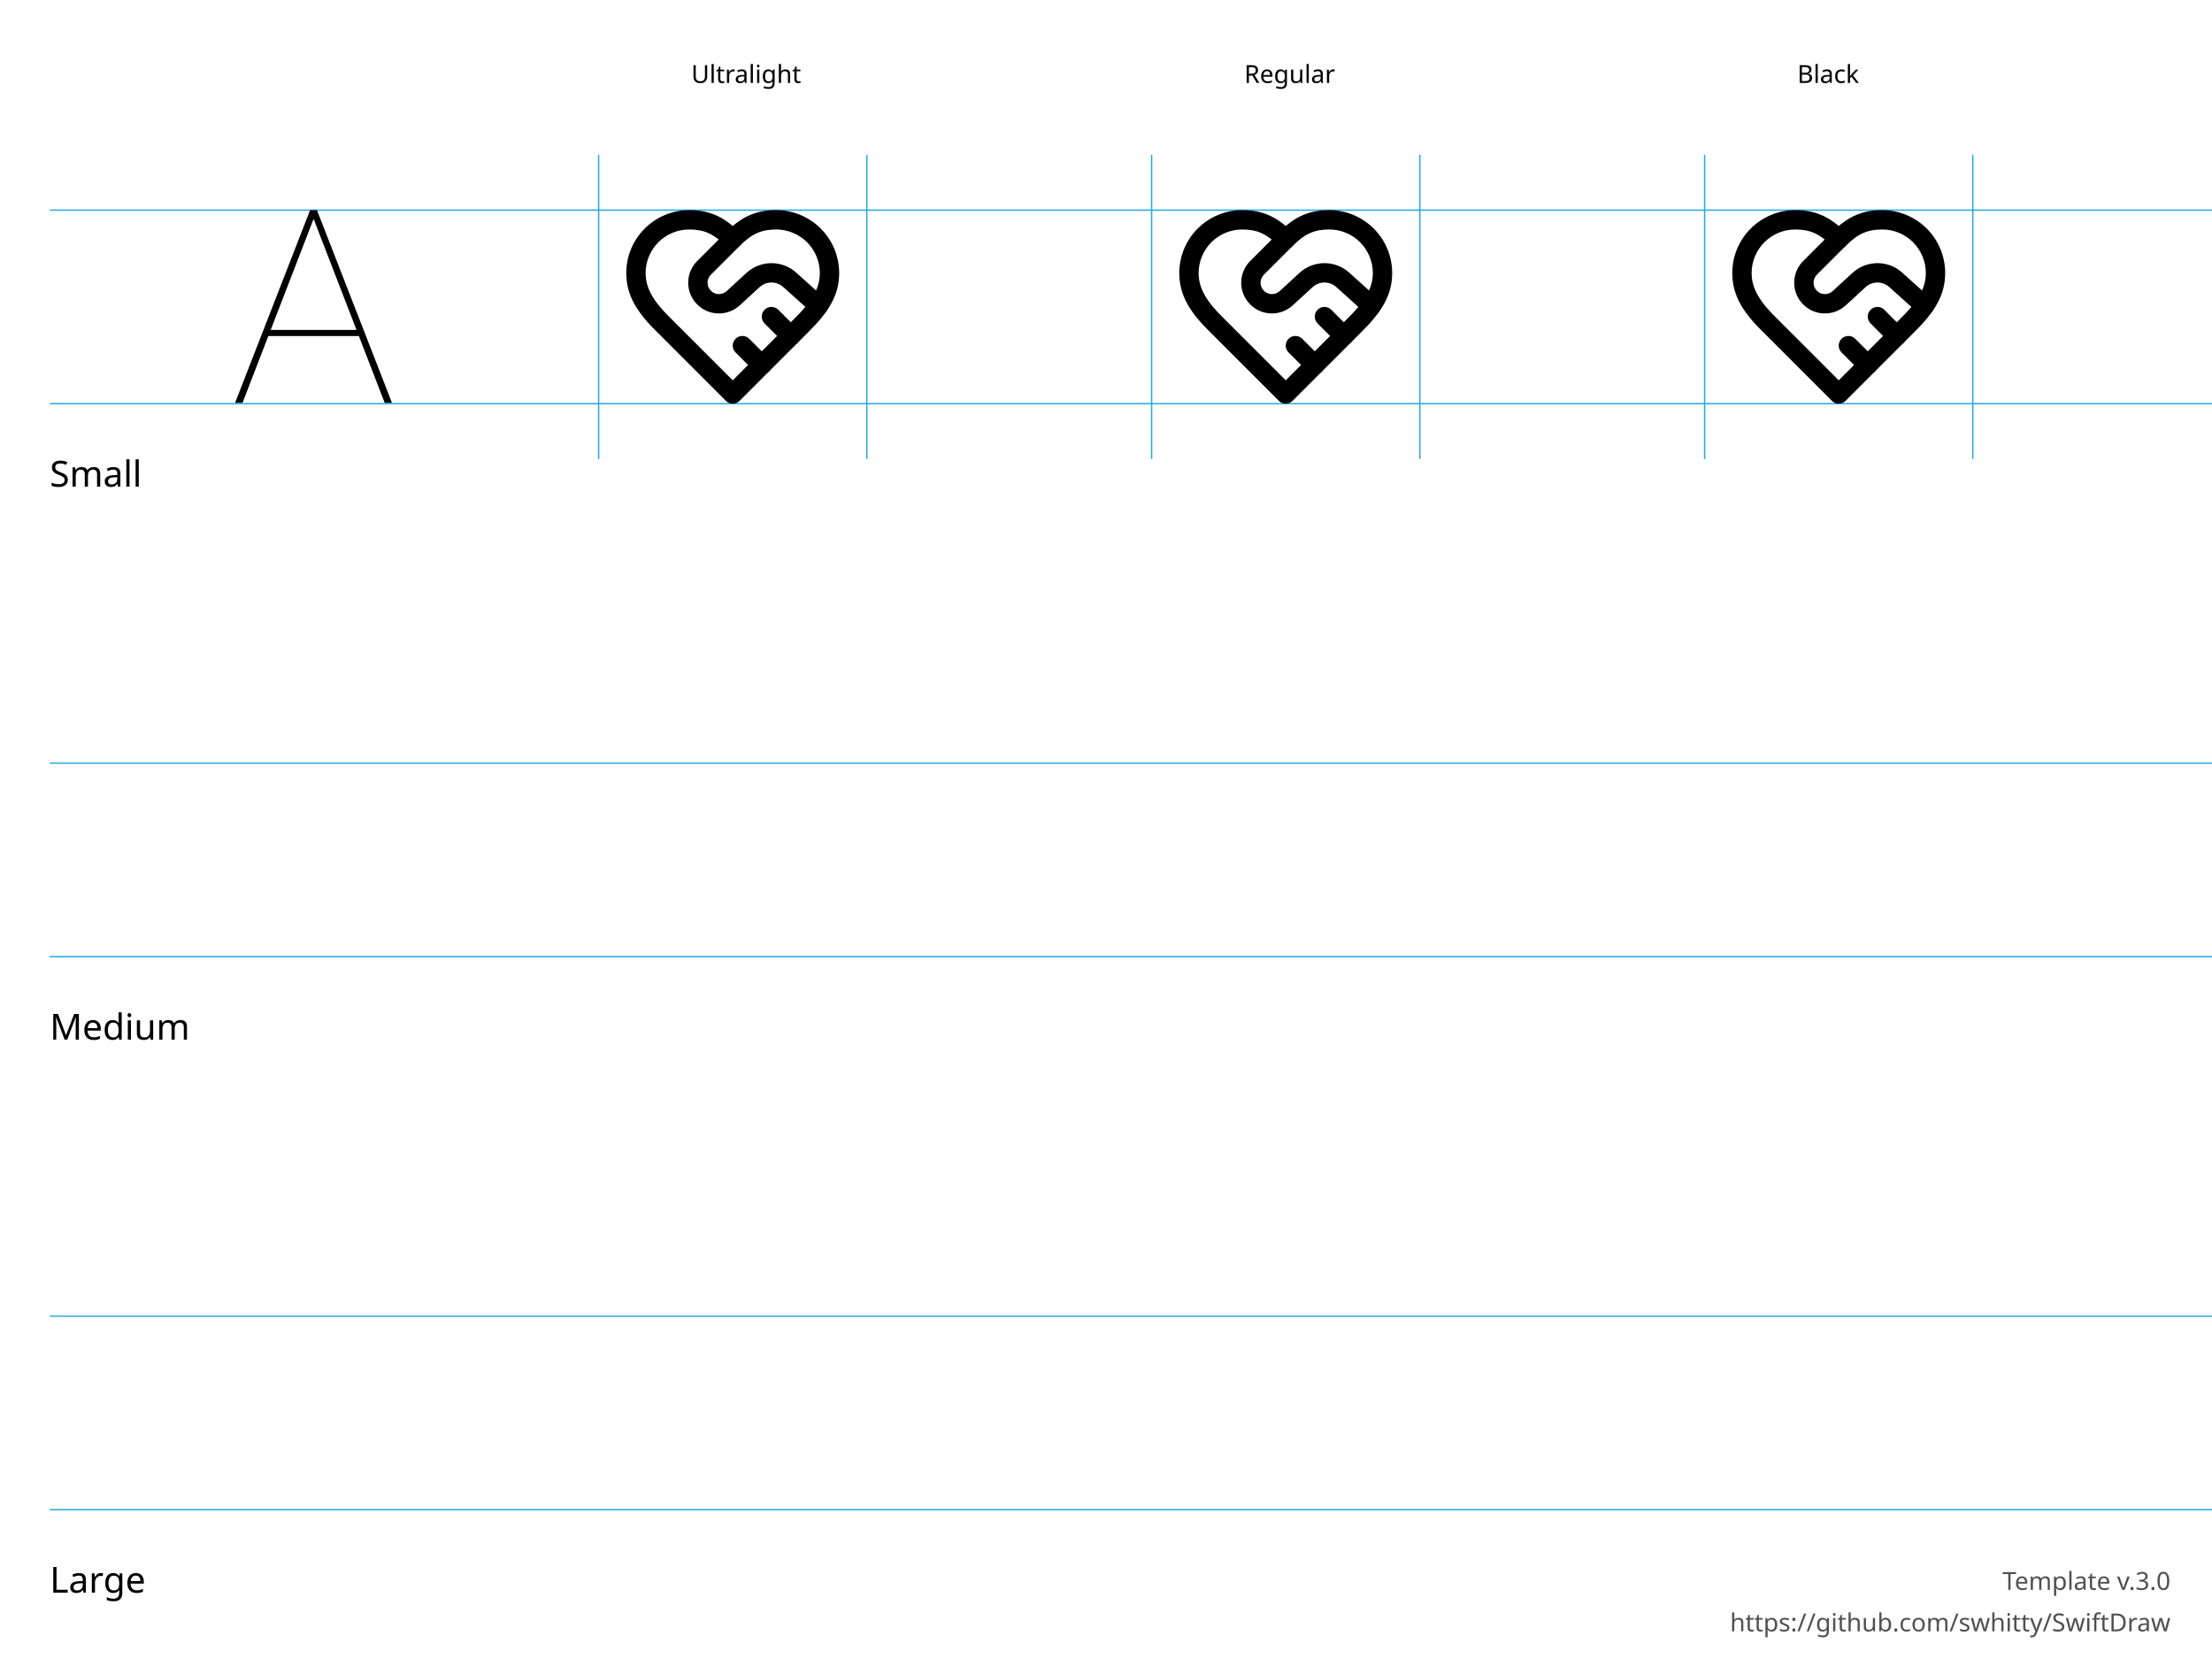
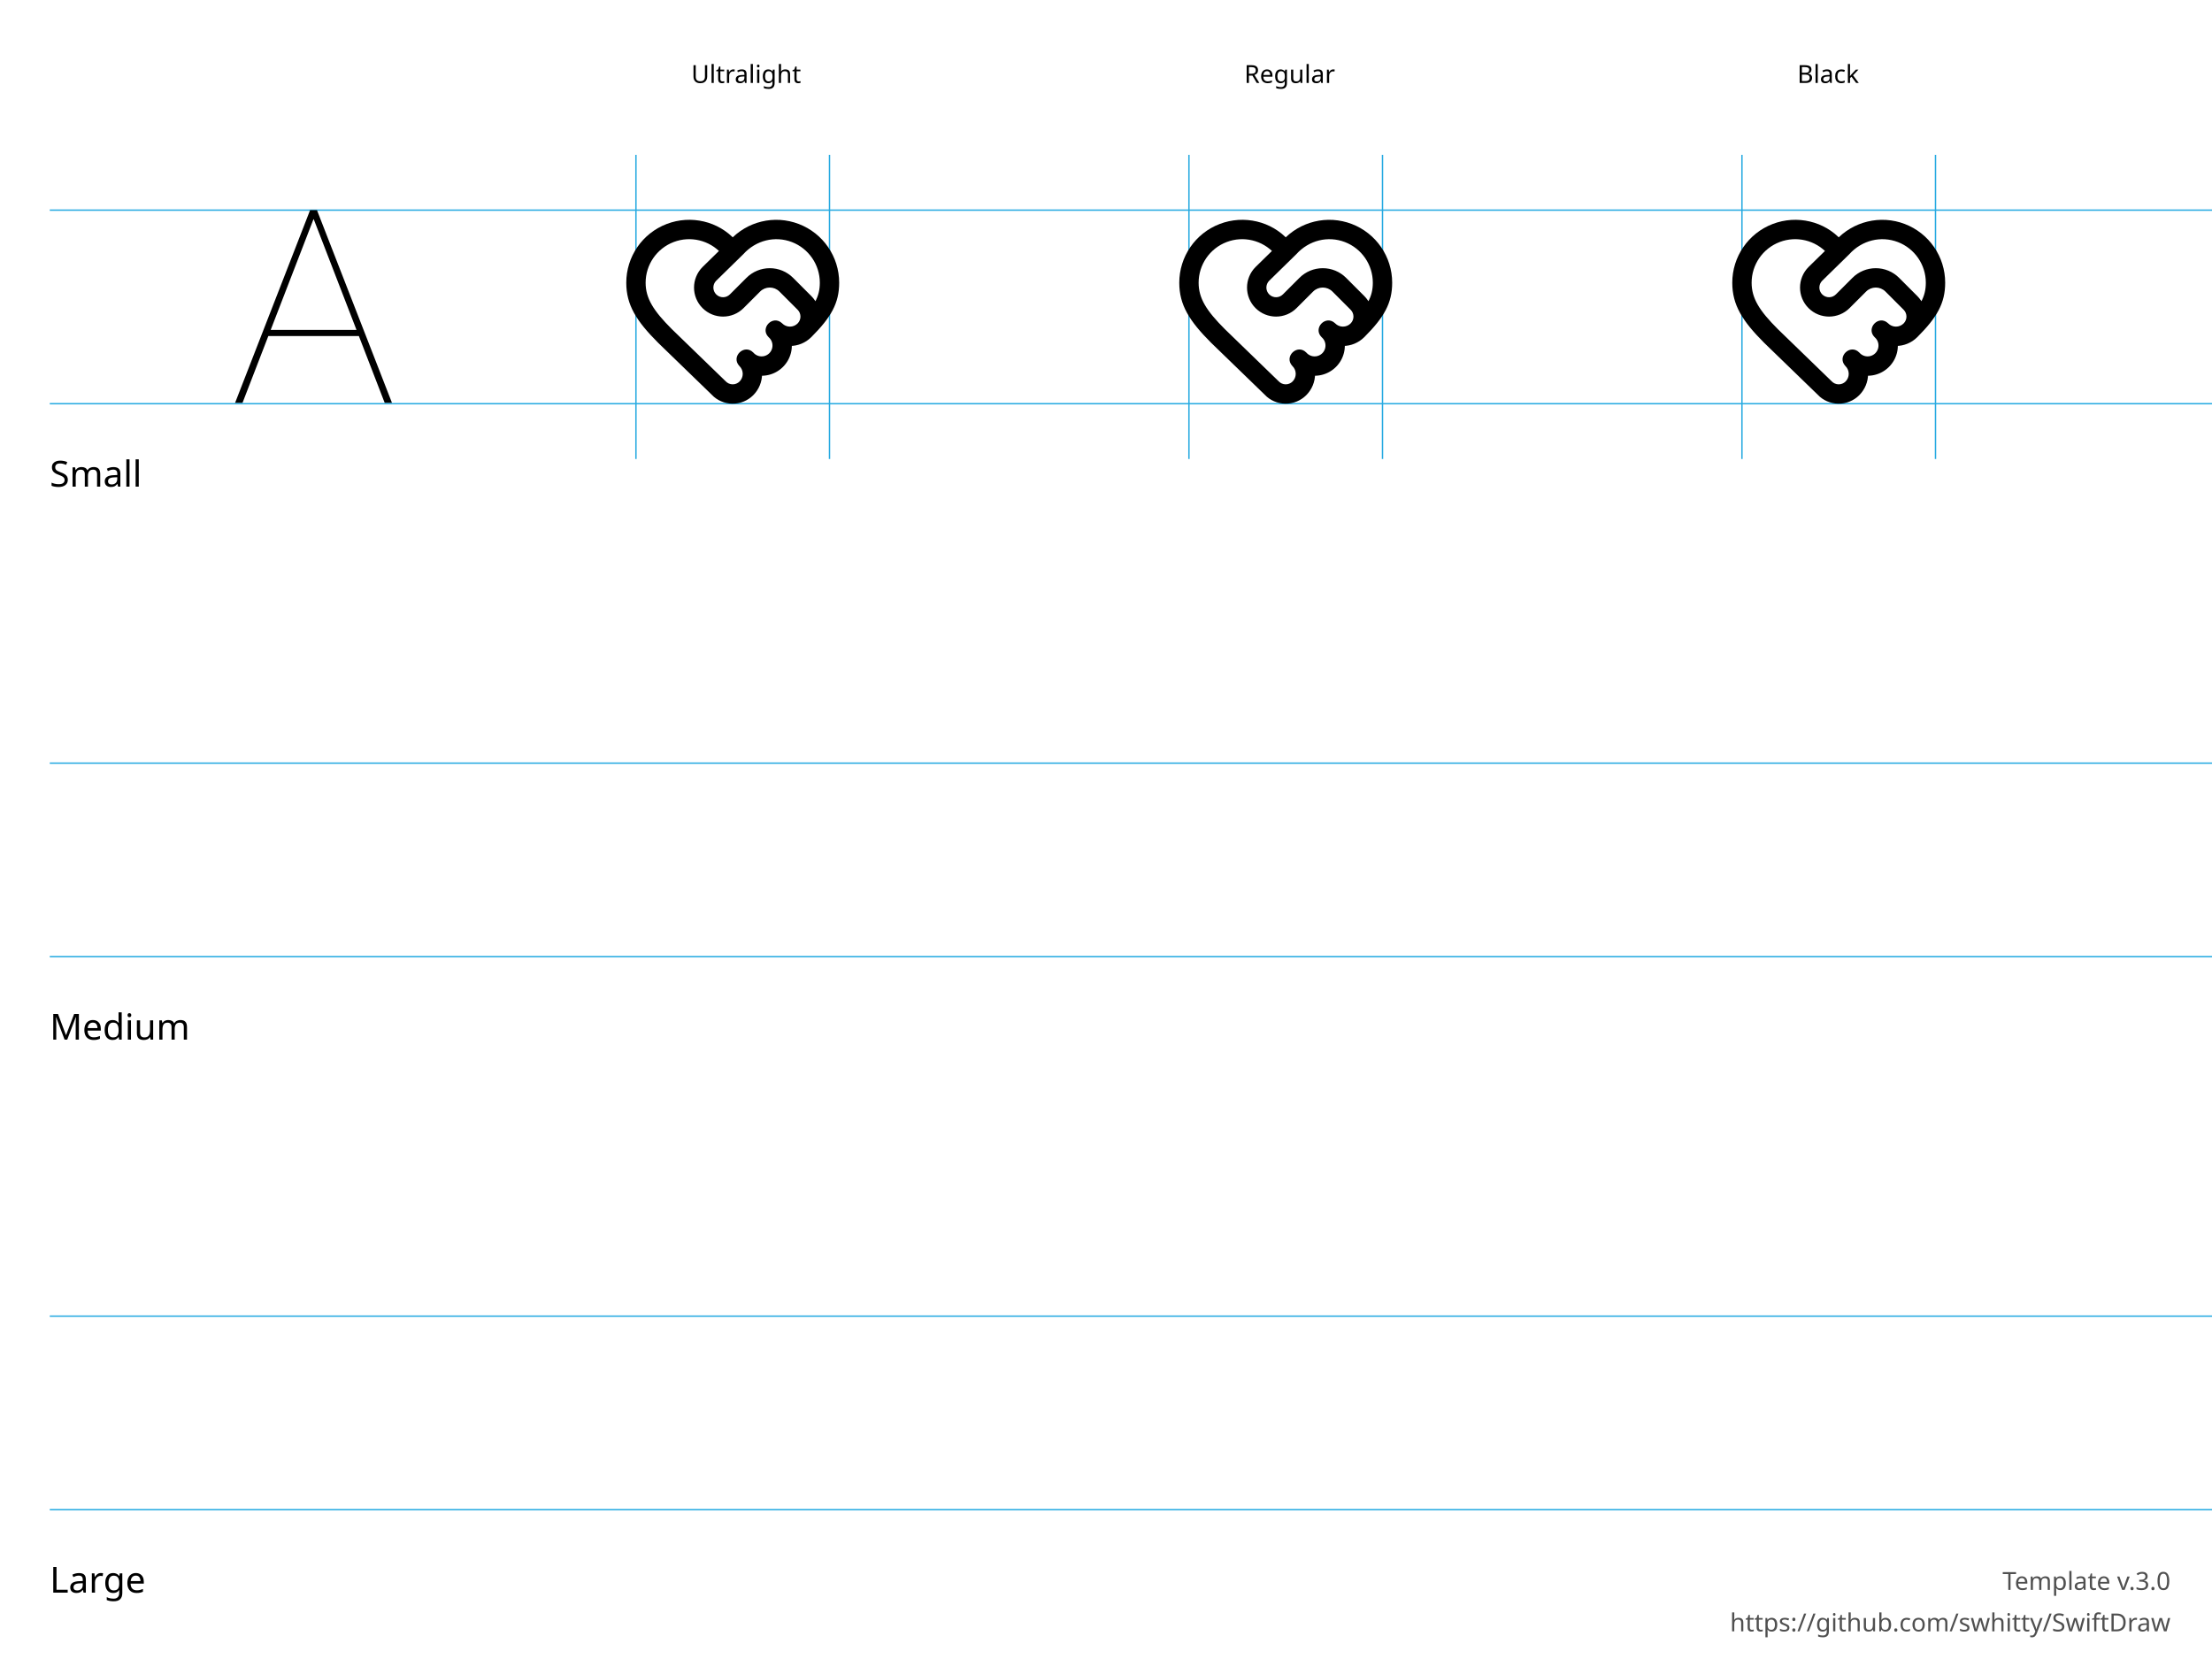
<svg xmlns="http://www.w3.org/2000/svg" height="600" width="800">
  <g id="Notes" font-family="'LucidaGrande', 'Lucida Grande', sans-serif" font-size="13">
    <rect fill="white" height="600.0" width="800.0" x="0.0" y="0.0" />
    <g font-size="13">
      <text x="18.0" y="176.0">Small</text>
      <text x="18.0" y="376.0">Medium</text>
      <text x="18.0" y="576.0">Large</text>
    </g>
    <g font-size="9">
      <text x="250.0" y="30.0">Ultralight</text>
      <text x="450.0" y="30.0">Regular</text>
      <text x="650.0" y="30.0">Black</text>
      <text id="template-version" fill="#505050" text-anchor="end" x="785.0" y="575.0">Template v.3.0</text>
      <a href="https://github.com/swhitty/SwiftDraw">
        <text fill="#505050" text-anchor="end" x="785.0" y="590.0">https://github.com/swhitty/SwiftDraw</text>
      </a>
    </g>
  </g>
  <g id="Guides" stroke="rgb(39, 170, 225)" stroke-width="0.5">
    <path id="Capline-S" d="M18,76 l800,0" />
-     <path id="H-reference" d="M85,145.755 L87.685,145.755 L113.369,79.287 L114.052,79.287 L114.052,76 L112.148,76 L85,145.755 Z M95.693,121.536 L130.996,121.536 L130.263,119.313 L96.474,119.313 L95.693,121.536 Z M139.15,145.755 L141.787,145.755 L114.638,76 L113.466,76 L113.466,79.287 L139.15,145.755 Z" stroke="none" />
+     <path id="H-reference" d="M85,145.755 L87.685,145.755 L113.369,79.287 L114.052,79.287 L114.052,76 L112.148,76 L85,145.755 Z M95.693,121.536 L130.996,121.536 L130.263,119.313 L96.474,119.313 L95.693,121.536 Z M139.15,145.755 L141.787,145.755 L114.638,76 L113.466,76 L113.466,79.287 L139.15,145.755 Z" stroke="none" transform="translate(0,0)" />
    <path id="Baseline-S" d="M18,146 l800,0" />
-     <path id="left-margin-Ultralight-S" d="M216.5,56 l0,110" />
-     <path id="right-margin-Ultralight-S" d="M313.5,56 l0,110" />
-     <path id="left-margin-Regular-S" d="M416.5,56 l0,110" />
-     <path id="right-margin-Regular-S" d="M513.5,56 l0,110" />
-     <path id="left-margin-Black-S" d="M616.5,56 l0,110" />
-     <path id="right-margin-Black-S" d="M713.5,56 l0,110" />
+     <path id="left-margin-Ultralight-S" d="M230,56 l0,110" />
+     <path id="right-margin-Ultralight-S" d="M300,56 l0,110" />
+     <path id="left-margin-Regular-S" d="M430,56 l0,110" />
+     <path id="right-margin-Regular-S" d="M500,56 l0,110" />
+     <path id="left-margin-Black-S" d="M630,56 l0,110" />
+     <path id="right-margin-Black-S" d="M700,56 l0,110" />
    <path id="Capline-M" d="M18,276 l800,0" />
    <path id="Baseline-M" d="M18,346 l800,0" />
    <path id="Capline-L" d="M18,476 l800,0" />
    <path id="Baseline-L" d="M18,546 l800,0" />
  </g>
  <g id="Symbols">
-     <g id="Ultralight-S">
-       <path d="M291.95,120.5 C299.669,112.936 303.5,106.777 303.5,98.75 C303.5,92.716 301.103,86.93 296.837,82.663 C292.57,78.397 286.784,76 280.75,76 C273.477,76 268.292,78.258 262.525,84.025 L267.475,84.025 C261.708,78.258 256.523,76 249.25,76 C243.216,76 237.43,78.397 233.163,82.663 C228.897,86.93 226.5,92.716 226.5,98.75 C226.5,106.831 230.385,113.09 238.067,120.516 L262.525,144.975 C263.892,146.342 266.108,146.342 267.475,144.975 L291.975,120.475 Z M287.025,115.525 L262.525,140.025 L267.475,140.025 L242.975,115.525 C236.495,109.26 233.5,104.436 233.5,98.75 C233.5,94.573 235.159,90.567 238.113,87.613 C241.067,84.659 245.073,83 249.25,83 C254.619,83 258.04,84.49 262.525,88.975 C263.892,90.342 266.108,90.342 267.475,88.975 C271.96,84.49 275.381,83 280.75,83 C284.927,83 288.933,84.659 291.887,87.613 C294.841,90.567 296.5,94.573 296.5,98.75 C296.5,104.382 293.538,109.143 287.05,115.5 Z" />
-       <path d="M262.525,84.025 L252.165,94.385 C250.076,96.459 248.896,99.293 248.896,102.25 C248.896,105.207 250.076,108.041 252.174,110.124 C256.353,114.303 263.051,114.458 267.476,110.491 L274.752,103.813 C277.165,101.624 280.87,101.624 283.298,103.827 L293.671,113.148 C295.108,114.44 297.321,114.322 298.613,112.884 C299.905,111.447 299.787,109.234 298.349,107.942 L287.989,98.632 C282.905,94.018 275.13,94.018 270.033,98.643 L262.773,105.307 C261.137,106.773 258.665,106.716 257.115,105.165 C256.331,104.387 255.896,103.341 255.896,102.25 C255.896,101.159 256.331,100.113 257.106,99.344 L267.475,88.975 C268.842,87.608 268.842,85.392 267.475,84.025 C266.108,82.658 263.892,82.658 262.525,84.025 Z" />
-       <path d="M288.475,119.025 L281.475,112.025 C280.108,110.658 277.892,110.658 276.525,112.025 C275.158,113.392 275.158,115.608 276.525,116.975 L283.525,123.975 C284.892,125.342 287.108,125.342 288.475,123.975 C289.842,122.608 289.842,120.392 288.475,119.025 Z" />
-       <path d="M277.975,129.525 L270.975,122.525 C269.608,121.158 267.392,121.158 266.025,122.525 C264.658,123.892 264.658,126.108 266.025,127.475 L273.025,134.475 C274.392,135.842 276.608,135.842 277.975,134.475 C279.342,133.108 279.342,130.892 277.975,129.525 Z" />
+     <g id="Ultralight-S" transform="translate(0,0)">
+       <path d="M293.424,121.924 C300.543,114.804 303.5,109.658 303.5,102.25 C303.5,92.827 297.691,84.38 288.892,81.007 C280.094,77.635 270.127,80.036 263.828,87.044 C264.58,86.324 265.413,86.323 265.951,86.824 C259.875,80.039 249.908,77.638 241.11,81.009 C232.311,84.381 226.502,92.827 226.5,102.249 C226.5,110.274 230.126,116.076 238.025,123.975 L257.437,142.781 C259.251,144.738 261.958,145.947 264.809,145.998 C267.66,146.05 270.409,144.94 272.424,142.923 C274.474,140.871 275.622,138.09 275.619,135.191 C275.615,132.293 274.459,129.515 272.405,127.469 C269.184,124.261 264.29,128.924 267.339,132.296 C270.047,135.291 274.185,136.55 278.102,135.57 C282.018,134.591 285.077,131.533 286.056,127.616 C287.036,123.699 285.777,119.561 282.782,116.853 C279.407,113.801 274.742,118.706 277.96,121.924 C280.011,123.975 282.792,125.127 285.692,125.127 C288.592,125.127 291.373,123.975 293.424,121.924 C297.523,117.823 297.523,111.177 293.424,107.077 L286.841,100.49 C284.603,98.25 281.566,96.992 278.4,96.992 C275.233,96.992 272.197,98.25 269.959,100.49 L263.974,106.474 C262.608,107.84 260.392,107.84 259.026,106.474 C257.66,105.108 257.66,102.892 259.026,101.526 L268.879,91.886 C270.261,90.534 270.285,88.318 268.933,86.936 C267.581,85.555 265.365,85.53 263.984,86.882 L254.103,96.549 C249.977,100.677 249.977,107.323 254.076,111.424 C258.177,115.523 264.823,115.523 268.924,111.424 L274.909,105.439 C275.835,104.512 277.091,103.992 278.4,103.992 C279.709,103.992 280.965,104.512 281.89,105.438 L288.473,112.025 C289.84,113.392 289.84,115.608 288.474,116.975 C287.736,117.712 286.735,118.127 285.692,118.127 C284.649,118.127 283.648,117.712 282.91,116.974 L280.435,119.449 L278.088,122.045 C279.165,123.019 279.618,124.508 279.265,125.917 C278.913,127.327 277.813,128.427 276.403,128.779 C274.994,129.132 273.505,128.679 272.531,127.602 L269.935,129.949 L267.465,132.429 C268.202,133.163 268.617,134.16 268.619,135.201 C268.62,136.241 268.208,137.24 267.472,137.976 C266.802,138.647 265.885,139.017 264.935,138.999 C263.985,138.982 263.083,138.579 262.435,137.884 L242.935,118.986 C236.291,112.341 233.5,107.876 233.5,102.25 C233.501,95.727 237.523,89.88 243.615,87.546 C249.706,85.212 256.605,86.874 260.965,91.727 C263.339,93.952 266.673,93.948 268.821,91.942 C273.395,86.871 280.296,85.209 286.387,87.544 C292.478,89.878 296.5,95.727 296.5,102.25 C296.5,107.398 294.407,111.042 288.474,116.974 C287.107,118.341 287.107,120.557 288.474,121.924 C289.841,123.291 292.057,123.291 293.424,121.924 Z" />
    </g>
-     <g id="Regular-S">
-       <path d="M491.95,120.5 C499.669,112.936 503.5,106.777 503.5,98.75 C503.5,92.716 501.103,86.93 496.837,82.663 C492.57,78.397 486.784,76 480.75,76 C473.477,76 468.292,78.258 462.525,84.025 L467.475,84.025 C461.708,78.258 456.523,76 449.25,76 C443.216,76 437.43,78.397 433.163,82.663 C428.897,86.93 426.5,92.716 426.5,98.75 C426.5,106.831 430.385,113.09 438.067,120.516 L462.525,144.975 C463.892,146.342 466.108,146.342 467.475,144.975 L491.975,120.475 Z M487.025,115.525 L462.525,140.025 L467.475,140.025 L442.975,115.525 C436.495,109.26 433.5,104.436 433.5,98.75 C433.5,94.573 435.159,90.567 438.113,87.613 C441.067,84.659 445.073,83 449.25,83 C454.619,83 458.04,84.49 462.525,88.975 C463.892,90.342 466.108,90.342 467.475,88.975 C471.96,84.49 475.381,83 480.75,83 C484.927,83 488.933,84.659 491.887,87.613 C494.841,90.567 496.5,94.573 496.5,98.75 C496.5,104.382 493.538,109.143 487.05,115.5 Z" />
-       <path d="M462.525,84.025 L452.165,94.385 C450.076,96.459 448.896,99.293 448.896,102.25 C448.896,105.207 450.076,108.041 452.174,110.124 C456.353,114.303 463.051,114.458 467.476,110.491 L474.752,103.813 C477.165,101.624 480.87,101.624 483.298,103.827 L493.671,113.148 C495.108,114.44 497.321,114.322 498.613,112.884 C499.905,111.447 499.787,109.234 498.349,107.942 L487.989,98.632 C482.905,94.018 475.13,94.018 470.033,98.643 L462.773,105.307 C461.137,106.773 458.665,106.716 457.115,105.165 C456.331,104.387 455.896,103.341 455.896,102.25 C455.896,101.159 456.331,100.113 457.106,99.344 L467.475,88.975 C468.842,87.608 468.842,85.392 467.475,84.025 C466.108,82.658 463.892,82.658 462.525,84.025 Z" />
-       <path d="M488.475,119.025 L481.475,112.025 C480.108,110.658 477.892,110.658 476.525,112.025 C475.158,113.392 475.158,115.608 476.525,116.975 L483.525,123.975 C484.892,125.342 487.108,125.342 488.475,123.975 C489.842,122.608 489.842,120.392 488.475,119.025 Z" />
-       <path d="M477.975,129.525 L470.975,122.525 C469.608,121.158 467.392,121.158 466.025,122.525 C464.658,123.892 464.658,126.108 466.025,127.475 L473.025,134.475 C474.392,135.842 476.608,135.842 477.975,134.475 C479.342,133.108 479.342,130.892 477.975,129.525 Z" />
+     <g id="Regular-S" transform="translate(0,0)">
+       <path d="M493.424,121.924 C500.543,114.804 503.5,109.658 503.5,102.25 C503.5,92.827 497.691,84.38 488.892,81.007 C480.094,77.635 470.127,80.036 463.828,87.044 C464.58,86.324 465.413,86.323 465.951,86.824 C459.875,80.039 449.908,77.638 441.11,81.009 C432.311,84.381 426.502,92.827 426.5,102.249 C426.5,110.274 430.126,116.076 438.025,123.975 L457.437,142.781 C459.251,144.738 461.958,145.947 464.809,145.998 C467.66,146.05 470.409,144.94 472.424,142.923 C474.474,140.871 475.622,138.09 475.619,135.191 C475.615,132.293 474.459,129.515 472.405,127.469 C469.184,124.261 464.29,128.924 467.339,132.296 C470.047,135.291 474.185,136.55 478.102,135.57 C482.018,134.591 485.077,131.533 486.056,127.616 C487.036,123.699 485.777,119.561 482.782,116.853 C479.407,113.801 474.742,118.706 477.96,121.924 C480.011,123.975 482.792,125.127 485.692,125.127 C488.592,125.127 491.373,123.975 493.424,121.924 C497.523,117.823 497.523,111.177 493.424,107.077 L486.841,100.49 C484.603,98.25 481.566,96.992 478.4,96.992 C475.233,96.992 472.197,98.25 469.959,100.49 L463.974,106.474 C462.608,107.84 460.392,107.84 459.026,106.474 C457.66,105.108 457.66,102.892 459.026,101.526 L468.879,91.886 C470.261,90.534 470.285,88.318 468.933,86.936 C467.581,85.555 465.365,85.53 463.984,86.882 L454.103,96.549 C449.977,100.677 449.977,107.323 454.076,111.424 C458.177,115.523 464.823,115.523 468.924,111.424 L474.909,105.439 C475.835,104.512 477.091,103.992 478.4,103.992 C479.709,103.992 480.965,104.512 481.89,105.438 L488.473,112.025 C489.84,113.392 489.84,115.608 488.474,116.975 C487.736,117.712 486.735,118.127 485.692,118.127 C484.649,118.127 483.648,117.712 482.91,116.974 L480.435,119.449 L478.088,122.045 C479.165,123.019 479.618,124.508 479.265,125.917 C478.913,127.327 477.813,128.427 476.403,128.779 C474.994,129.132 473.505,128.679 472.531,127.602 L469.935,129.949 L467.465,132.429 C468.202,133.163 468.617,134.16 468.619,135.201 C468.62,136.241 468.208,137.24 467.472,137.976 C466.802,138.647 465.885,139.017 464.935,138.999 C463.985,138.982 463.083,138.579 462.435,137.884 L442.935,118.986 C436.291,112.341 433.5,107.876 433.5,102.25 C433.501,95.727 437.523,89.88 443.615,87.546 C449.706,85.212 456.605,86.874 460.965,91.727 C463.339,93.952 466.673,93.948 468.821,91.942 C473.395,86.871 480.296,85.209 486.387,87.544 C492.478,89.878 496.5,95.727 496.5,102.25 C496.5,107.398 494.407,111.042 488.474,116.974 C487.107,118.341 487.107,120.557 488.474,121.924 C489.841,123.291 492.057,123.291 493.424,121.924 Z" />
    </g>
-     <g id="Black-S">
-       <path d="M691.95,120.5 C699.669,112.936 703.5,106.777 703.5,98.75 C703.5,92.716 701.103,86.93 696.837,82.663 C692.57,78.397 686.784,76 680.75,76 C673.477,76 668.292,78.258 662.525,84.025 L667.475,84.025 C661.708,78.258 656.523,76 649.25,76 C643.216,76 637.43,78.397 633.163,82.663 C628.897,86.93 626.5,92.716 626.5,98.75 C626.5,106.831 630.385,113.09 638.067,120.516 L662.525,144.975 C663.892,146.342 666.108,146.342 667.475,144.975 L691.975,120.475 Z M687.025,115.525 L662.525,140.025 L667.475,140.025 L642.975,115.525 C636.495,109.26 633.5,104.436 633.5,98.75 C633.5,94.573 635.159,90.567 638.113,87.613 C641.067,84.659 645.073,83 649.25,83 C654.619,83 658.04,84.49 662.525,88.975 C663.892,90.342 666.108,90.342 667.475,88.975 C671.96,84.49 675.381,83 680.75,83 C684.927,83 688.933,84.659 691.887,87.613 C694.841,90.567 696.5,94.573 696.5,98.75 C696.5,104.382 693.538,109.143 687.05,115.5 Z" />
-       <path d="M662.525,84.025 L652.165,94.385 C650.076,96.459 648.896,99.293 648.896,102.25 C648.896,105.207 650.076,108.041 652.174,110.124 C656.353,114.303 663.051,114.458 667.476,110.491 L674.752,103.813 C677.165,101.624 680.87,101.624 683.298,103.827 L693.671,113.148 C695.108,114.44 697.321,114.322 698.613,112.884 C699.905,111.447 699.787,109.234 698.349,107.942 L687.989,98.632 C682.905,94.018 675.13,94.018 670.033,98.643 L662.773,105.307 C661.137,106.773 658.665,106.716 657.115,105.165 C656.331,104.387 655.896,103.341 655.896,102.25 C655.896,101.159 656.331,100.113 657.106,99.344 L667.475,88.975 C668.842,87.608 668.842,85.392 667.475,84.025 C666.108,82.658 663.892,82.658 662.525,84.025 Z" />
-       <path d="M688.475,119.025 L681.475,112.025 C680.108,110.658 677.892,110.658 676.525,112.025 C675.158,113.392 675.158,115.608 676.525,116.975 L683.525,123.975 C684.892,125.342 687.108,125.342 688.475,123.975 C689.842,122.608 689.842,120.392 688.475,119.025 Z" />
-       <path d="M677.975,129.525 L670.975,122.525 C669.608,121.158 667.392,121.158 666.025,122.525 C664.658,123.892 664.658,126.108 666.025,127.475 L673.025,134.475 C674.392,135.842 676.608,135.842 677.975,134.475 C679.342,133.108 679.342,130.892 677.975,129.525 Z" />
+     <g id="Black-S" transform="translate(0,0)">
+       <path d="M693.424,121.924 C700.543,114.804 703.5,109.658 703.5,102.25 C703.5,92.827 697.691,84.38 688.892,81.007 C680.094,77.635 670.127,80.036 663.828,87.044 C664.58,86.324 665.413,86.323 665.951,86.824 C659.875,80.039 649.908,77.638 641.11,81.009 C632.311,84.381 626.502,92.827 626.5,102.249 C626.5,110.274 630.126,116.076 638.025,123.975 L657.437,142.781 C659.251,144.738 661.958,145.947 664.809,145.998 C667.659,146.05 670.409,144.94 672.424,142.923 C674.474,140.871 675.622,138.09 675.619,135.191 C675.615,132.293 674.459,129.515 672.405,127.469 C669.184,124.261 664.29,128.924 667.339,132.296 C670.047,135.291 674.185,136.55 678.102,135.57 C682.018,134.591 685.077,131.533 686.056,127.616 C687.036,123.699 685.777,119.561 682.782,116.853 C679.407,113.801 674.742,118.706 677.96,121.924 C680.01,123.975 682.792,125.127 685.692,125.127 C688.592,125.127 691.373,123.975 693.424,121.924 C697.523,117.823 697.523,111.177 693.424,107.077 L686.841,100.49 C684.603,98.25 681.566,96.992 678.4,96.992 C675.234,96.992 672.197,98.25 669.959,100.49 L663.974,106.474 C662.608,107.84 660.392,107.84 659.026,106.474 C657.66,105.108 657.66,102.892 659.026,101.526 L668.879,91.886 C670.261,90.534 670.285,88.318 668.933,86.936 C667.581,85.555 665.365,85.53 663.984,86.882 L654.103,96.549 C649.977,100.677 649.977,107.323 654.076,111.424 C658.177,115.523 664.823,115.523 668.924,111.424 L674.909,105.439 C675.835,104.512 677.091,103.992 678.4,103.992 C679.709,103.992 680.965,104.512 681.89,105.438 L688.474,112.025 C689.84,113.392 689.84,115.608 688.474,116.975 C687.736,117.712 686.735,118.127 685.692,118.127 C684.649,118.127 683.648,117.712 682.91,116.974 L680.435,119.449 L678.088,122.045 C679.165,123.019 679.618,124.508 679.265,125.917 C678.913,127.327 677.813,128.427 676.403,128.779 C674.994,129.132 673.505,128.679 672.531,127.602 L669.935,129.949 L667.465,132.429 C668.202,133.163 668.617,134.16 668.619,135.201 C668.62,136.241 668.208,137.24 667.472,137.976 C666.802,138.647 665.885,139.017 664.935,138.999 C663.985,138.982 663.083,138.579 662.435,137.884 L642.935,118.986 C636.291,112.341 633.5,107.876 633.5,102.25 C633.501,95.727 637.523,89.88 643.615,87.546 C649.706,85.212 656.605,86.874 660.965,91.727 C663.339,93.952 666.673,93.948 668.821,91.942 C673.395,86.871 680.296,85.209 686.387,87.544 C692.478,89.878 696.5,95.727 696.5,102.25 C696.5,107.398 694.407,111.042 688.474,116.974 C687.107,118.341 687.107,120.557 688.474,121.924 C689.841,123.291 692.057,123.291 693.424,121.924 Z" />
    </g>
  </g>
</svg>
